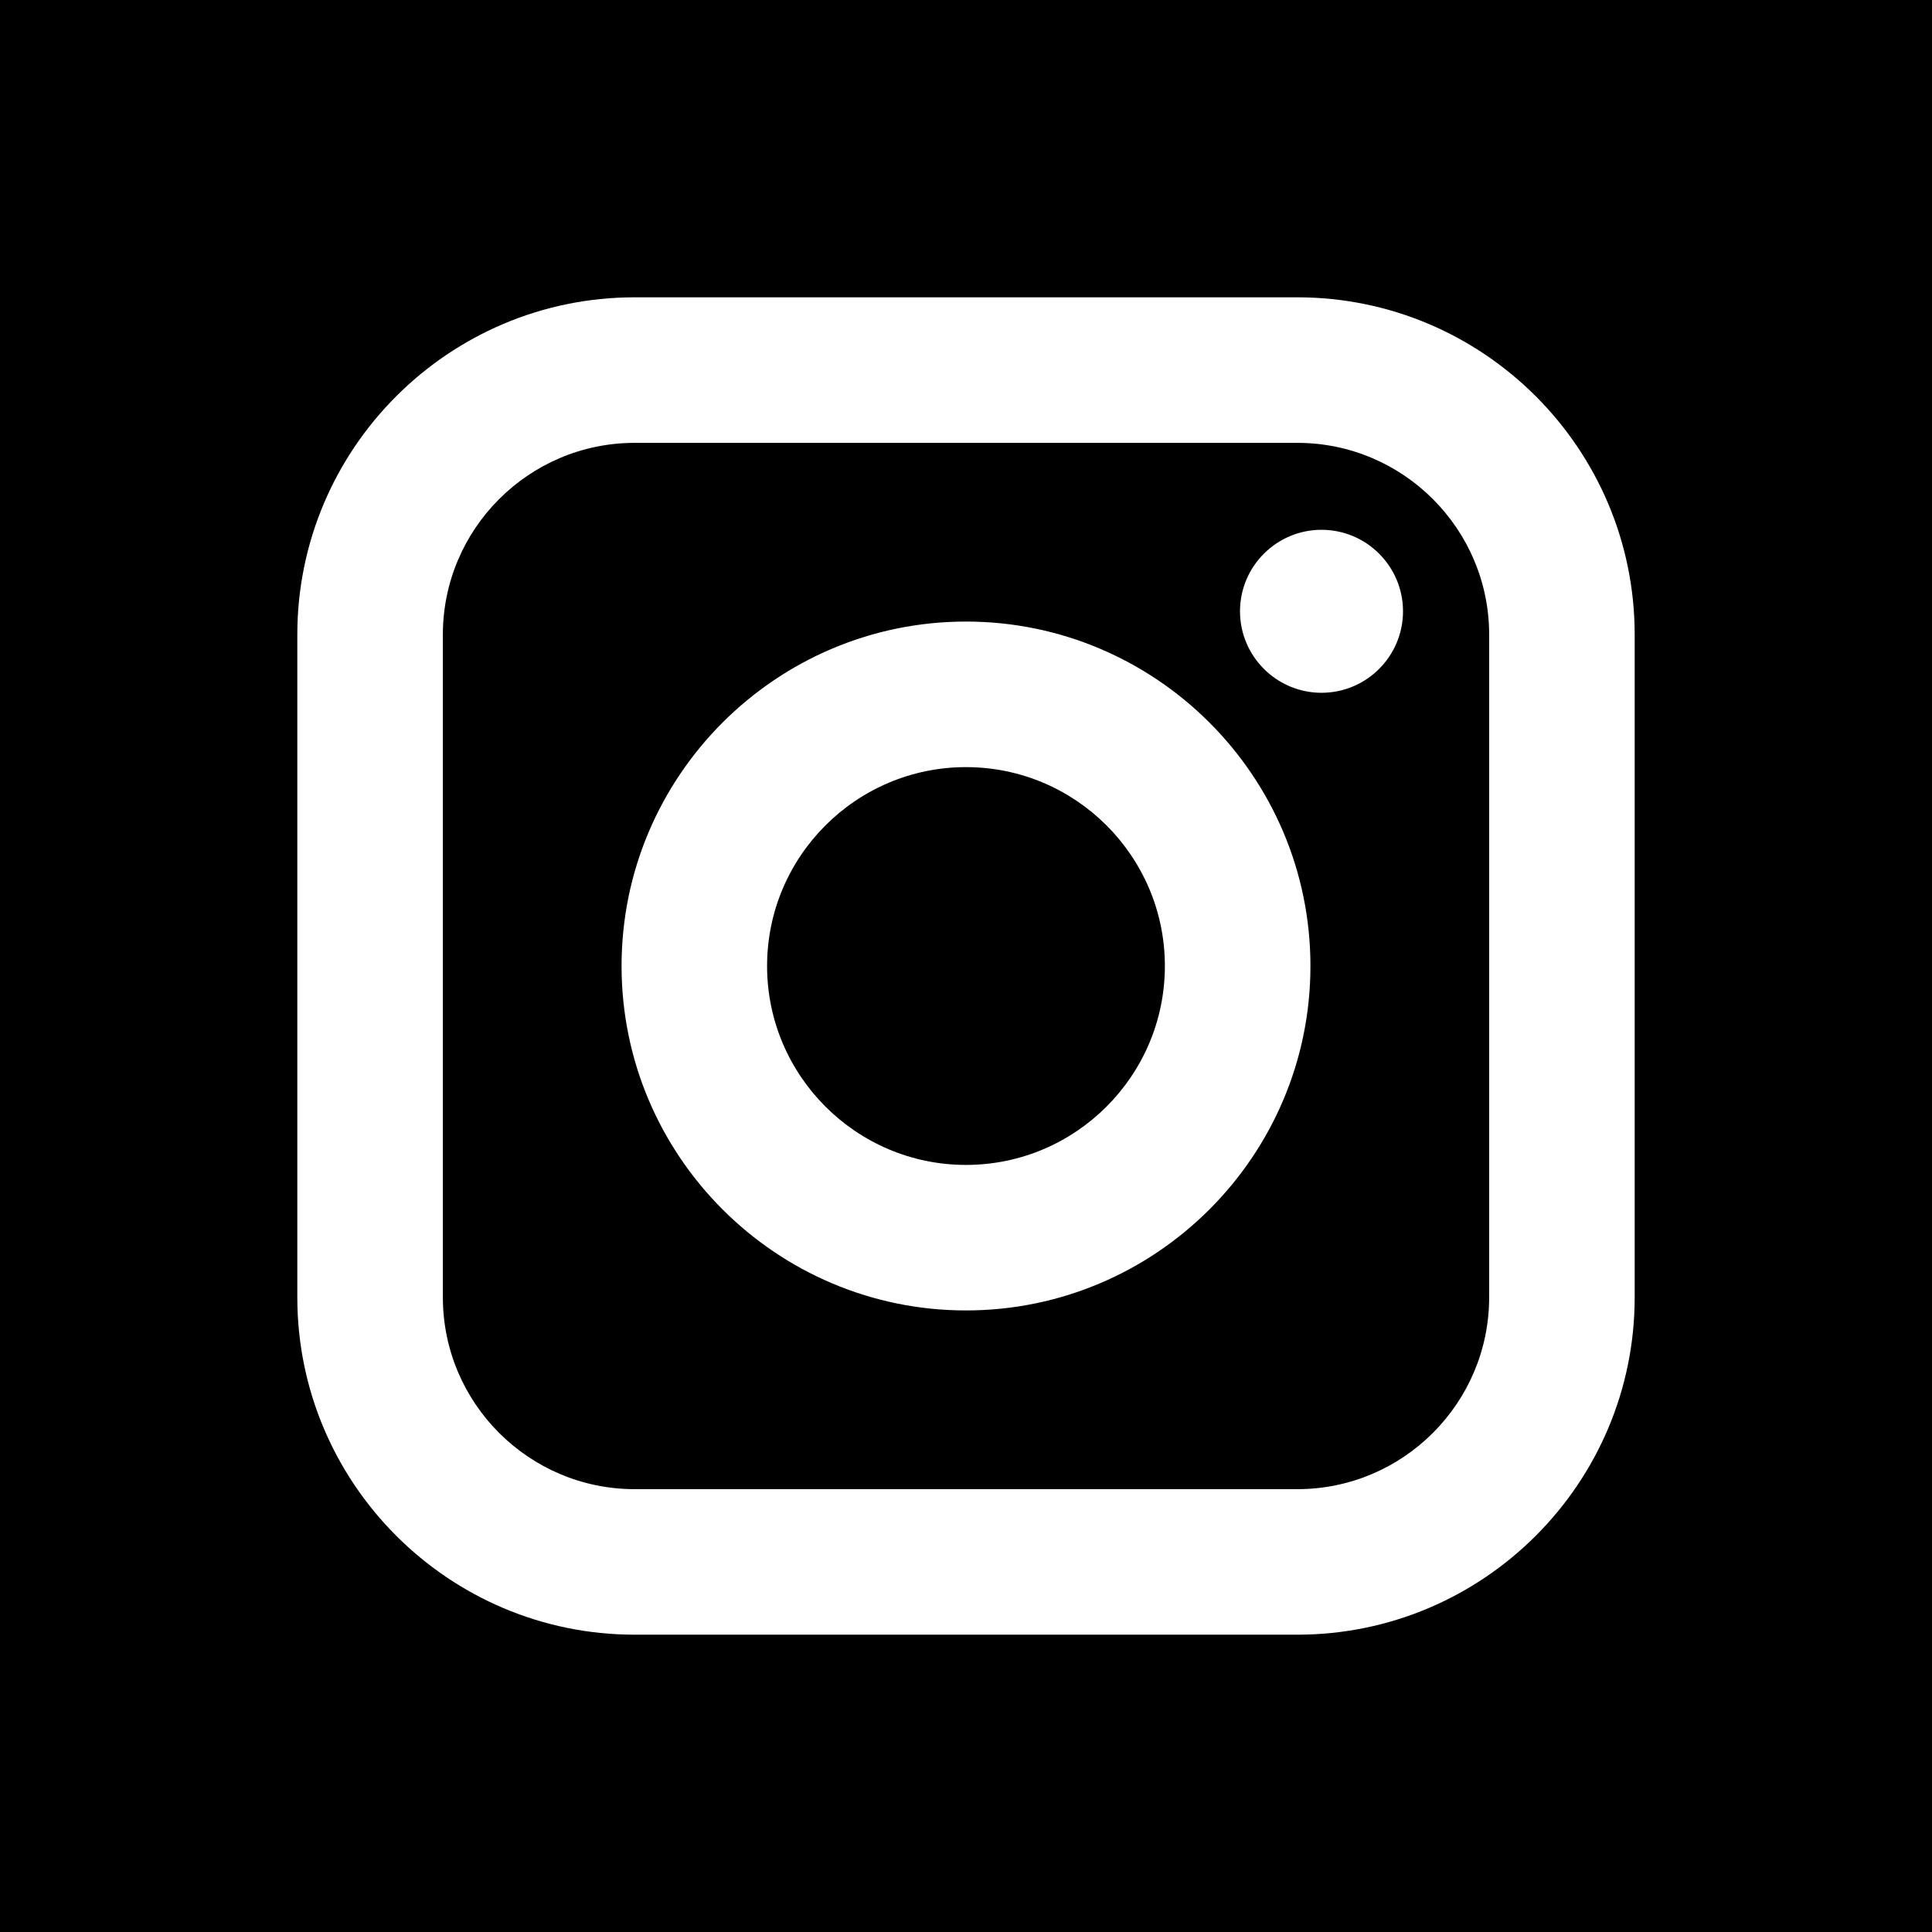
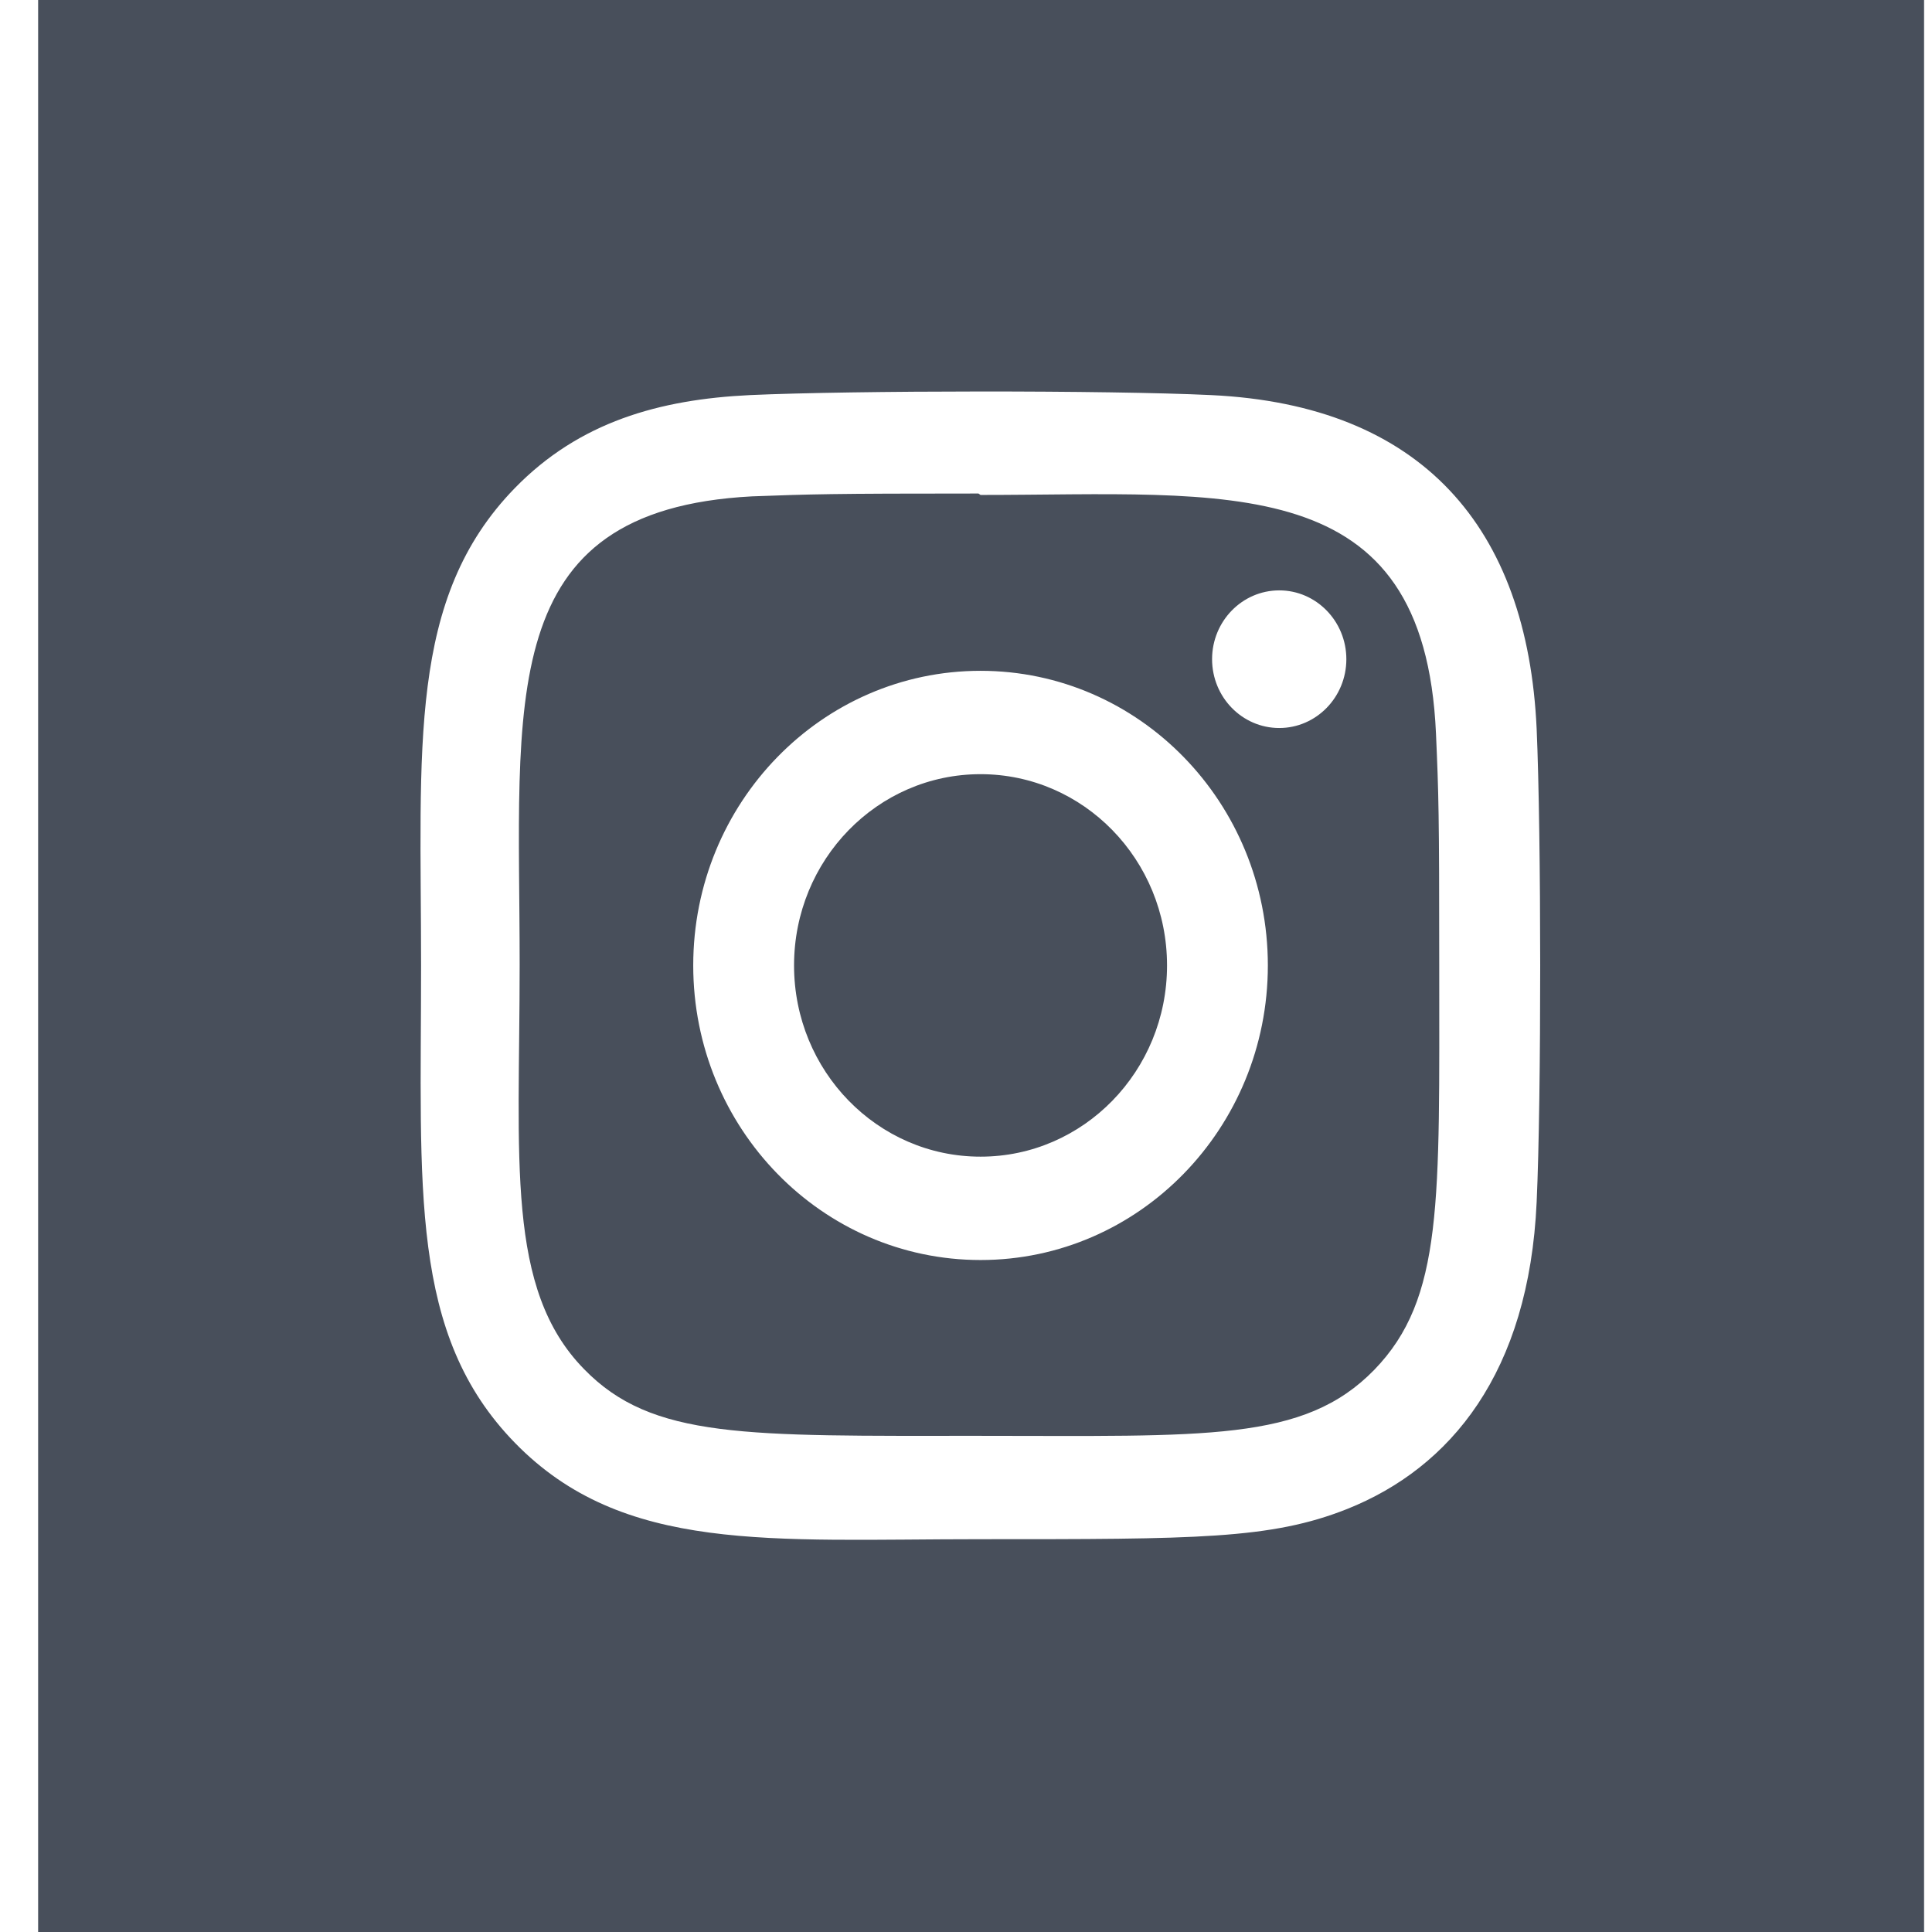
- <svg xmlns="http://www.w3.org/2000/svg" version="1.1" id="Layer_1" x="0px" y="0px" viewBox="0 0 364 364" style="enable-background:new 0 0 364 364;" xml:space="preserve">
-   <g>
-     <path style="fill-rule:evenodd;clip-rule:evenodd;" d="M244.424,83.438H119.577c-19.925,0-36.139,16.213-36.139,36.139v124.846   c0,19.929,16.214,36.143,36.139,36.143h124.847c19.928,0,36.142-16.214,36.142-36.143V119.577   C280.566,99.652,264.352,83.438,244.424,83.438z M181.998,246.894c-35.779,0-64.892-29.113-64.892-64.896   c0-35.779,29.113-64.892,64.892-64.892c35.783,0,64.896,29.113,64.896,64.892C246.894,217.781,217.781,246.894,181.998,246.894z    M248.982,130.525c-8.471,0-15.359-6.888-15.359-15.354c0-8.467,6.888-15.355,15.359-15.355c8.466,0,15.354,6.888,15.354,15.355   C264.336,123.638,257.448,130.525,248.982,130.525z" />
-     <path style="fill-rule:evenodd;clip-rule:evenodd;" d="M181.998,144.531c-20.655,0-37.475,16.812-37.475,37.467   c0,20.663,16.82,37.479,37.475,37.479c20.663,0,37.471-16.816,37.471-37.479C219.469,161.343,202.661,144.531,181.998,144.531z" />
-     <path style="fill-rule:evenodd;clip-rule:evenodd;" d="M0,0v364h364V0H0z M307.984,244.423c0,35.053-28.508,63.561-63.56,63.561   H119.577c-35.049,0-63.561-28.508-63.561-63.561V119.577c0-35.049,28.512-63.561,63.561-63.561h124.847   c35.052,0,63.56,28.512,63.56,63.561V244.423z" />
-   </g>
-   <g>
- </g>
-   <g>
- </g>
-   <g>
- </g>
-   <g>
- </g>
-   <g>
- </g>
-   <g>
- </g>
-   <g>
- </g>
-   <g>
- </g>
-   <g>
- </g>
-   <g>
- </g>
-   <g>
- </g>
-   <g>
- </g>
-   <g>
- </g>
-   <g>
- </g>
-   <g>
- </g>
+ <svg xmlns="http://www.w3.org/2000/svg" width="38px" height="38px">
+   <path fill-rule="evenodd" fill="rgb(72, 79, 91)" d="M0.750,-0.000 L37.844,-0.000 L37.844,38.000 L0.750,38.000 L0.750,-0.000 Z" />
+   <path fill-rule="evenodd" fill="rgb(255, 255, 255)" d="M30.224,23.642 C30.073,26.998 28.534,28.868 26.494,29.681 C24.994,30.276 23.529,30.274 19.286,30.274 C15.150,30.274 12.254,30.560 10.128,28.379 C8.043,26.240 8.282,23.381 8.282,18.989 C8.282,14.696 8.011,11.770 10.128,9.598 C11.396,8.298 12.967,7.857 14.749,7.771 C16.777,7.679 21.796,7.674 23.823,7.771 C27.967,7.968 30.043,10.372 30.224,14.336 C30.315,16.416 30.319,21.561 30.224,23.642 ZM28.308,18.989 C28.308,15.976 28.296,15.618 28.244,14.428 C28.013,9.209 24.176,9.735 19.286,9.735 L19.245,9.707 C16.302,9.707 15.958,9.720 14.789,9.763 C9.701,10.031 10.221,13.776 10.221,18.974 C10.221,22.817 9.941,25.351 11.488,26.929 C12.830,28.310 14.670,28.241 19.258,28.241 C23.715,28.241 25.641,28.367 27.029,26.944 C28.394,25.537 28.308,23.639 28.308,18.989 ZM25.161,14.319 C24.431,14.319 23.840,13.712 23.840,12.965 C23.840,12.219 24.432,11.612 25.161,11.612 C25.888,11.611 26.481,12.219 26.481,12.965 C26.481,13.713 25.889,14.319 25.161,14.319 ZM19.286,24.783 C16.166,24.783 13.635,22.191 13.635,18.989 C13.635,15.789 16.163,13.194 19.286,13.194 C22.406,13.194 24.937,15.786 24.937,18.989 C24.937,22.188 22.408,24.783 19.286,24.783 ZM19.286,15.227 C17.259,15.227 15.618,16.910 15.618,18.989 C15.618,21.066 17.259,22.750 19.286,22.750 C21.313,22.750 22.954,21.066 22.954,18.989 C22.954,16.910 21.313,15.227 19.286,15.227 Z" />
</svg>
